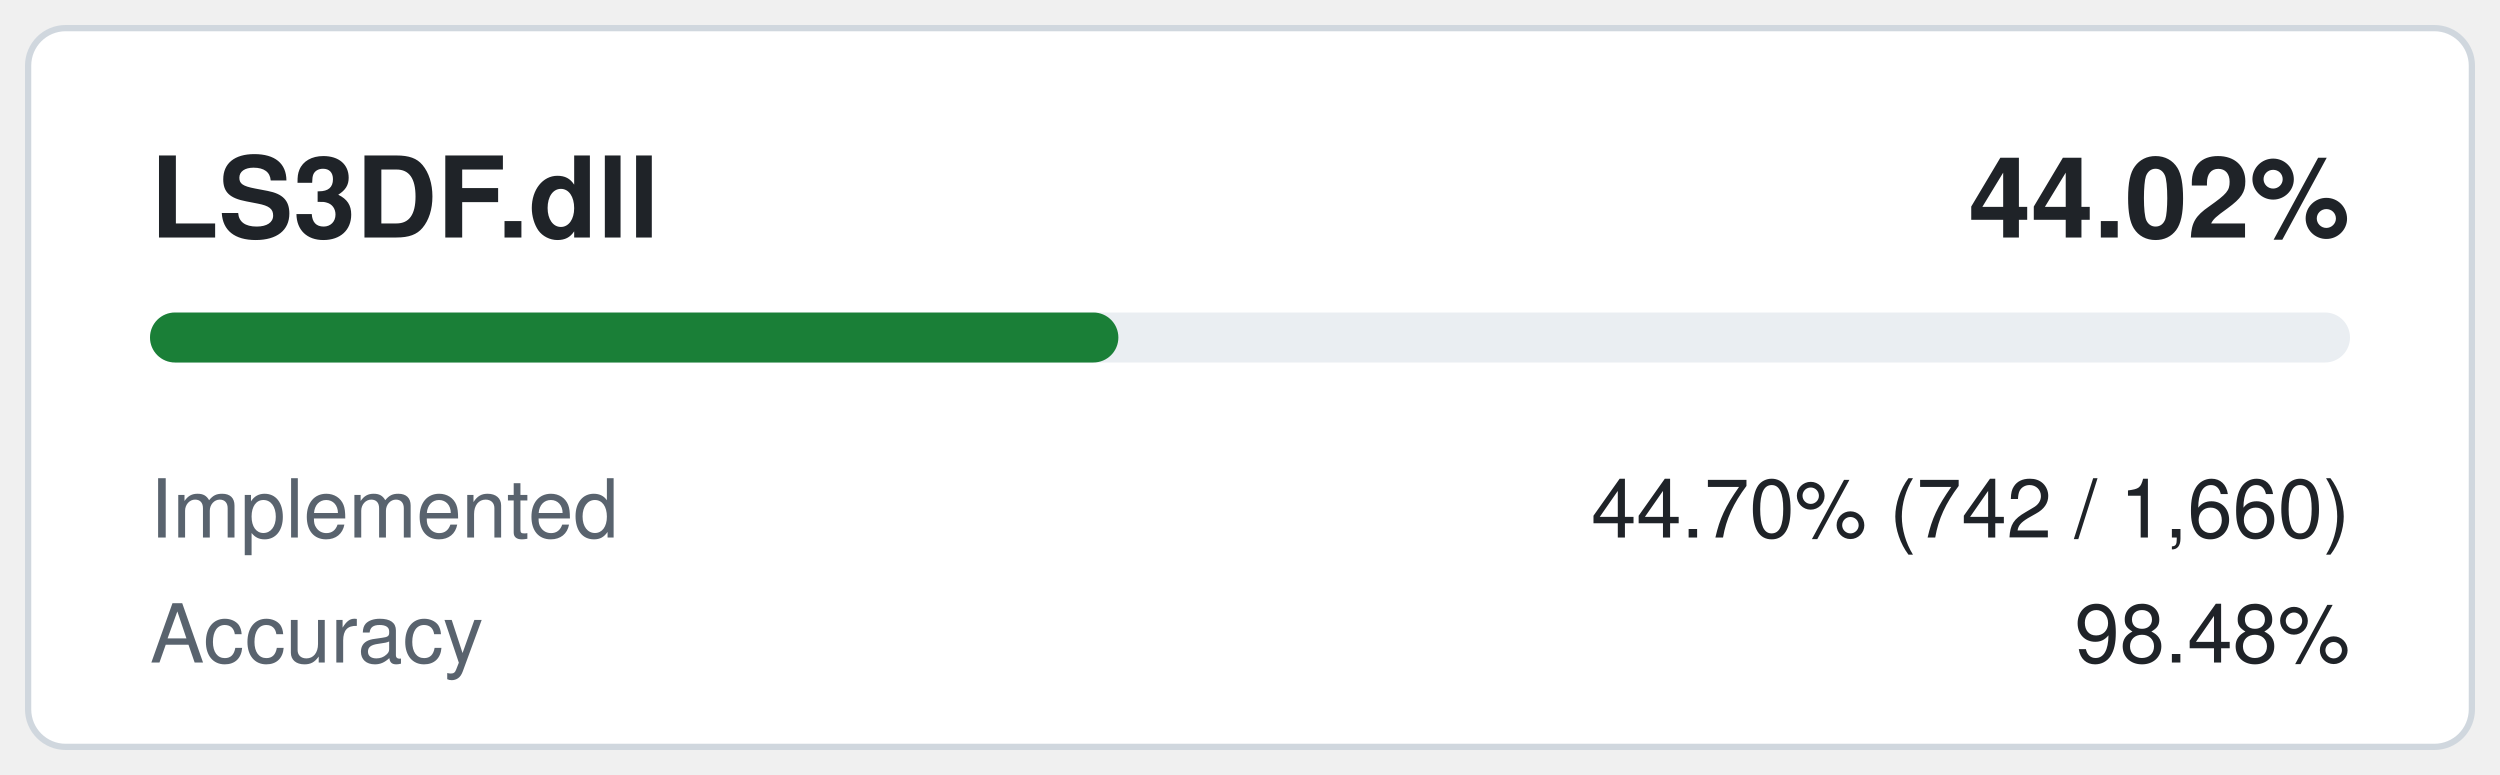
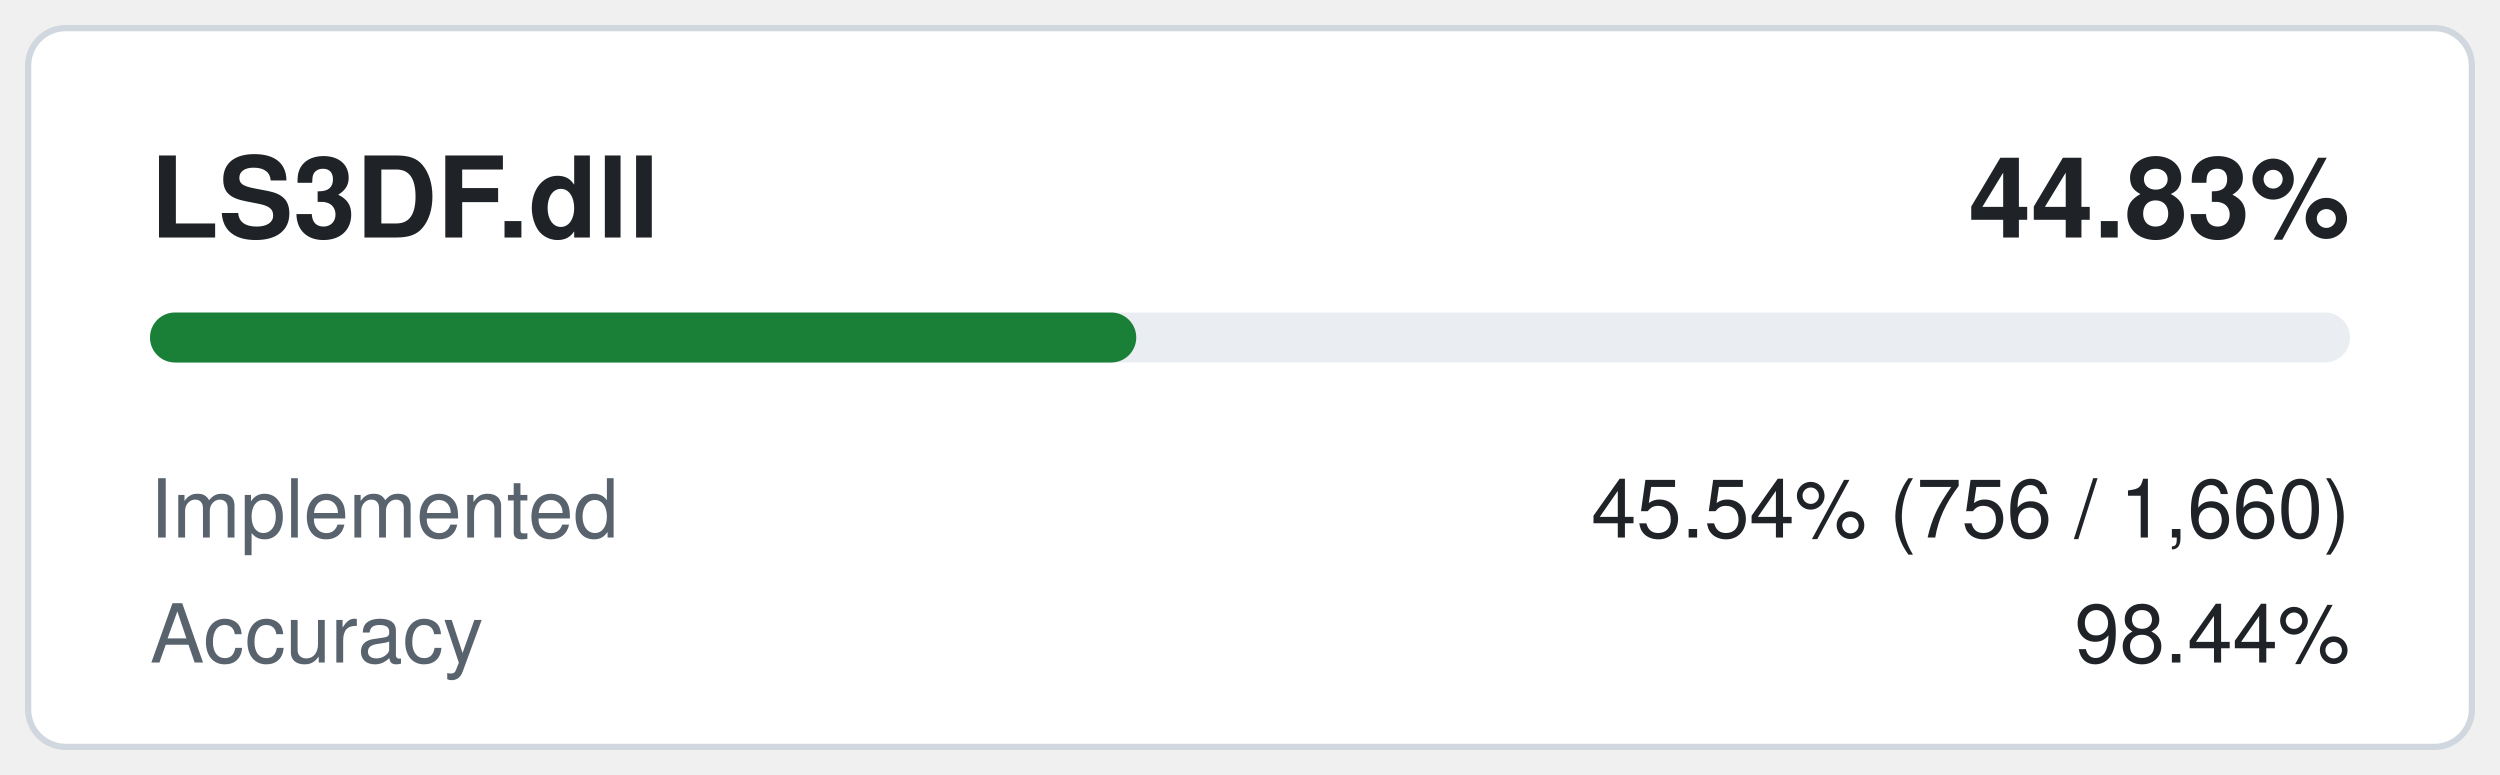
- <svg xmlns="http://www.w3.org/2000/svg" width="400" height="124" viewBox="0 0 400 124" role="img" aria-label="LS3DF.dll: 44.02% decompiled">
+ <svg xmlns="http://www.w3.org/2000/svg" width="400" height="124" viewBox="0 0 400 124" role="img" aria-label="LS3DF.dll: 44.83% decompiled">
  <style>
  .card { fill: #ffffff; stroke: #d0d7de; }
  .track { fill: #eaeef2; }
  .bar { fill: #1a7f37; }
  text { font-family: -apple-system, BlinkMacSystemFont, "Segoe UI", Helvetica, Arial, sans-serif; fill: #1f2328; font-variant-numeric: tabular-nums; }
  .muted { fill: #59636e; }
  @media (prefers-color-scheme: dark) {
    .card { fill: #0d1117; stroke: #3d444d; }
    .track { fill: #262c36; }
    .bar { fill: #3fb950; }
    text { fill: #f0f6fc; }
    .muted { fill: #9198a1; }
  }
</style>
  <rect class="card" x="4.5" y="4.5" width="391" height="115" rx="6" />
  <text x="24" y="38" font-size="18" font-weight="600">LS3DF.dll</text>
-   <text x="376" y="38" font-size="18" font-weight="600" text-anchor="end">44.02%</text>
+   <text x="376" y="38" font-size="18" font-weight="600" text-anchor="end">44.83%</text>
  <rect class="track" x="24" y="50" width="352" height="8" rx="4" />
-   <rect class="bar" x="24" y="50" width="154.94" height="8" rx="4" />
+   <rect class="bar" x="24" y="50" width="157.80" height="8" rx="4" />
  <text class="muted" x="24" y="86" font-size="13">Implemented</text>
-   <text x="376" y="86" font-size="13" text-anchor="end">44.70% (742 / 1,660)</text>
+   <text x="376" y="86" font-size="13" text-anchor="end">45.54% (756 / 1,660)</text>
  <text class="muted" x="24" y="106" font-size="13">Accuracy</text>
-   <text x="376" y="106" font-size="13" text-anchor="end">98.48%</text>
+   <text x="376" y="106" font-size="13" text-anchor="end">98.44%</text>
</svg>
